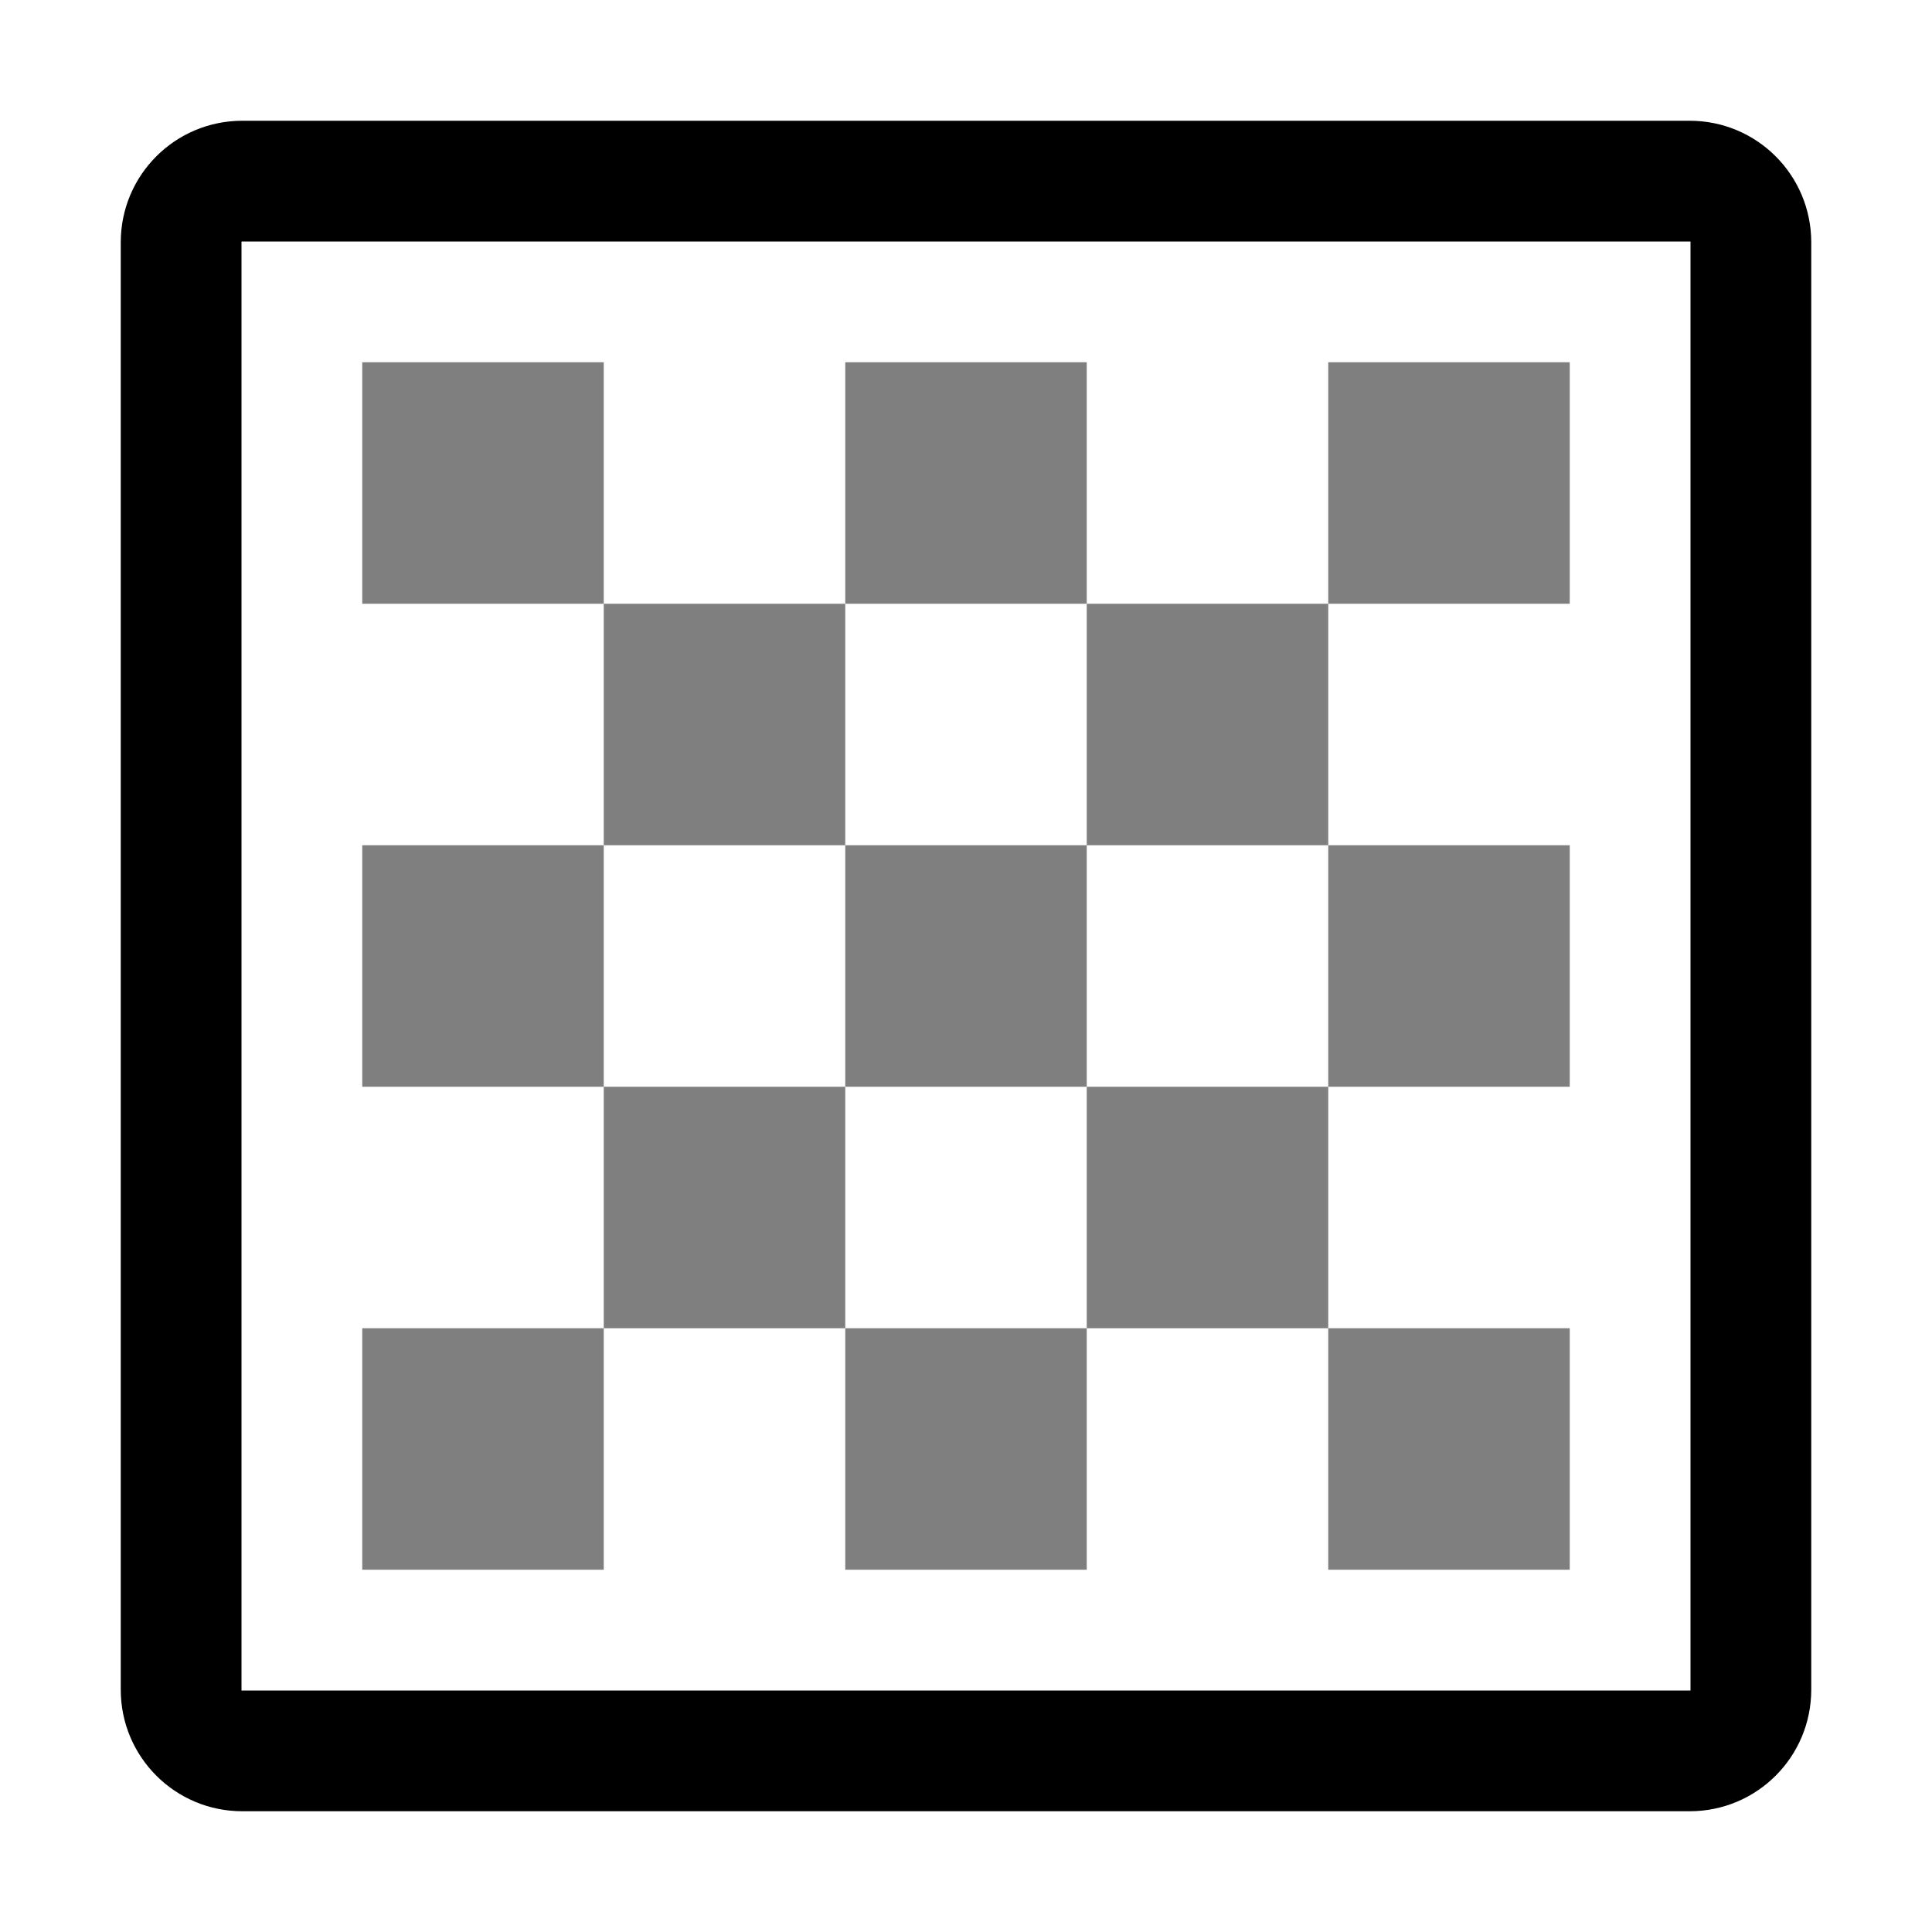
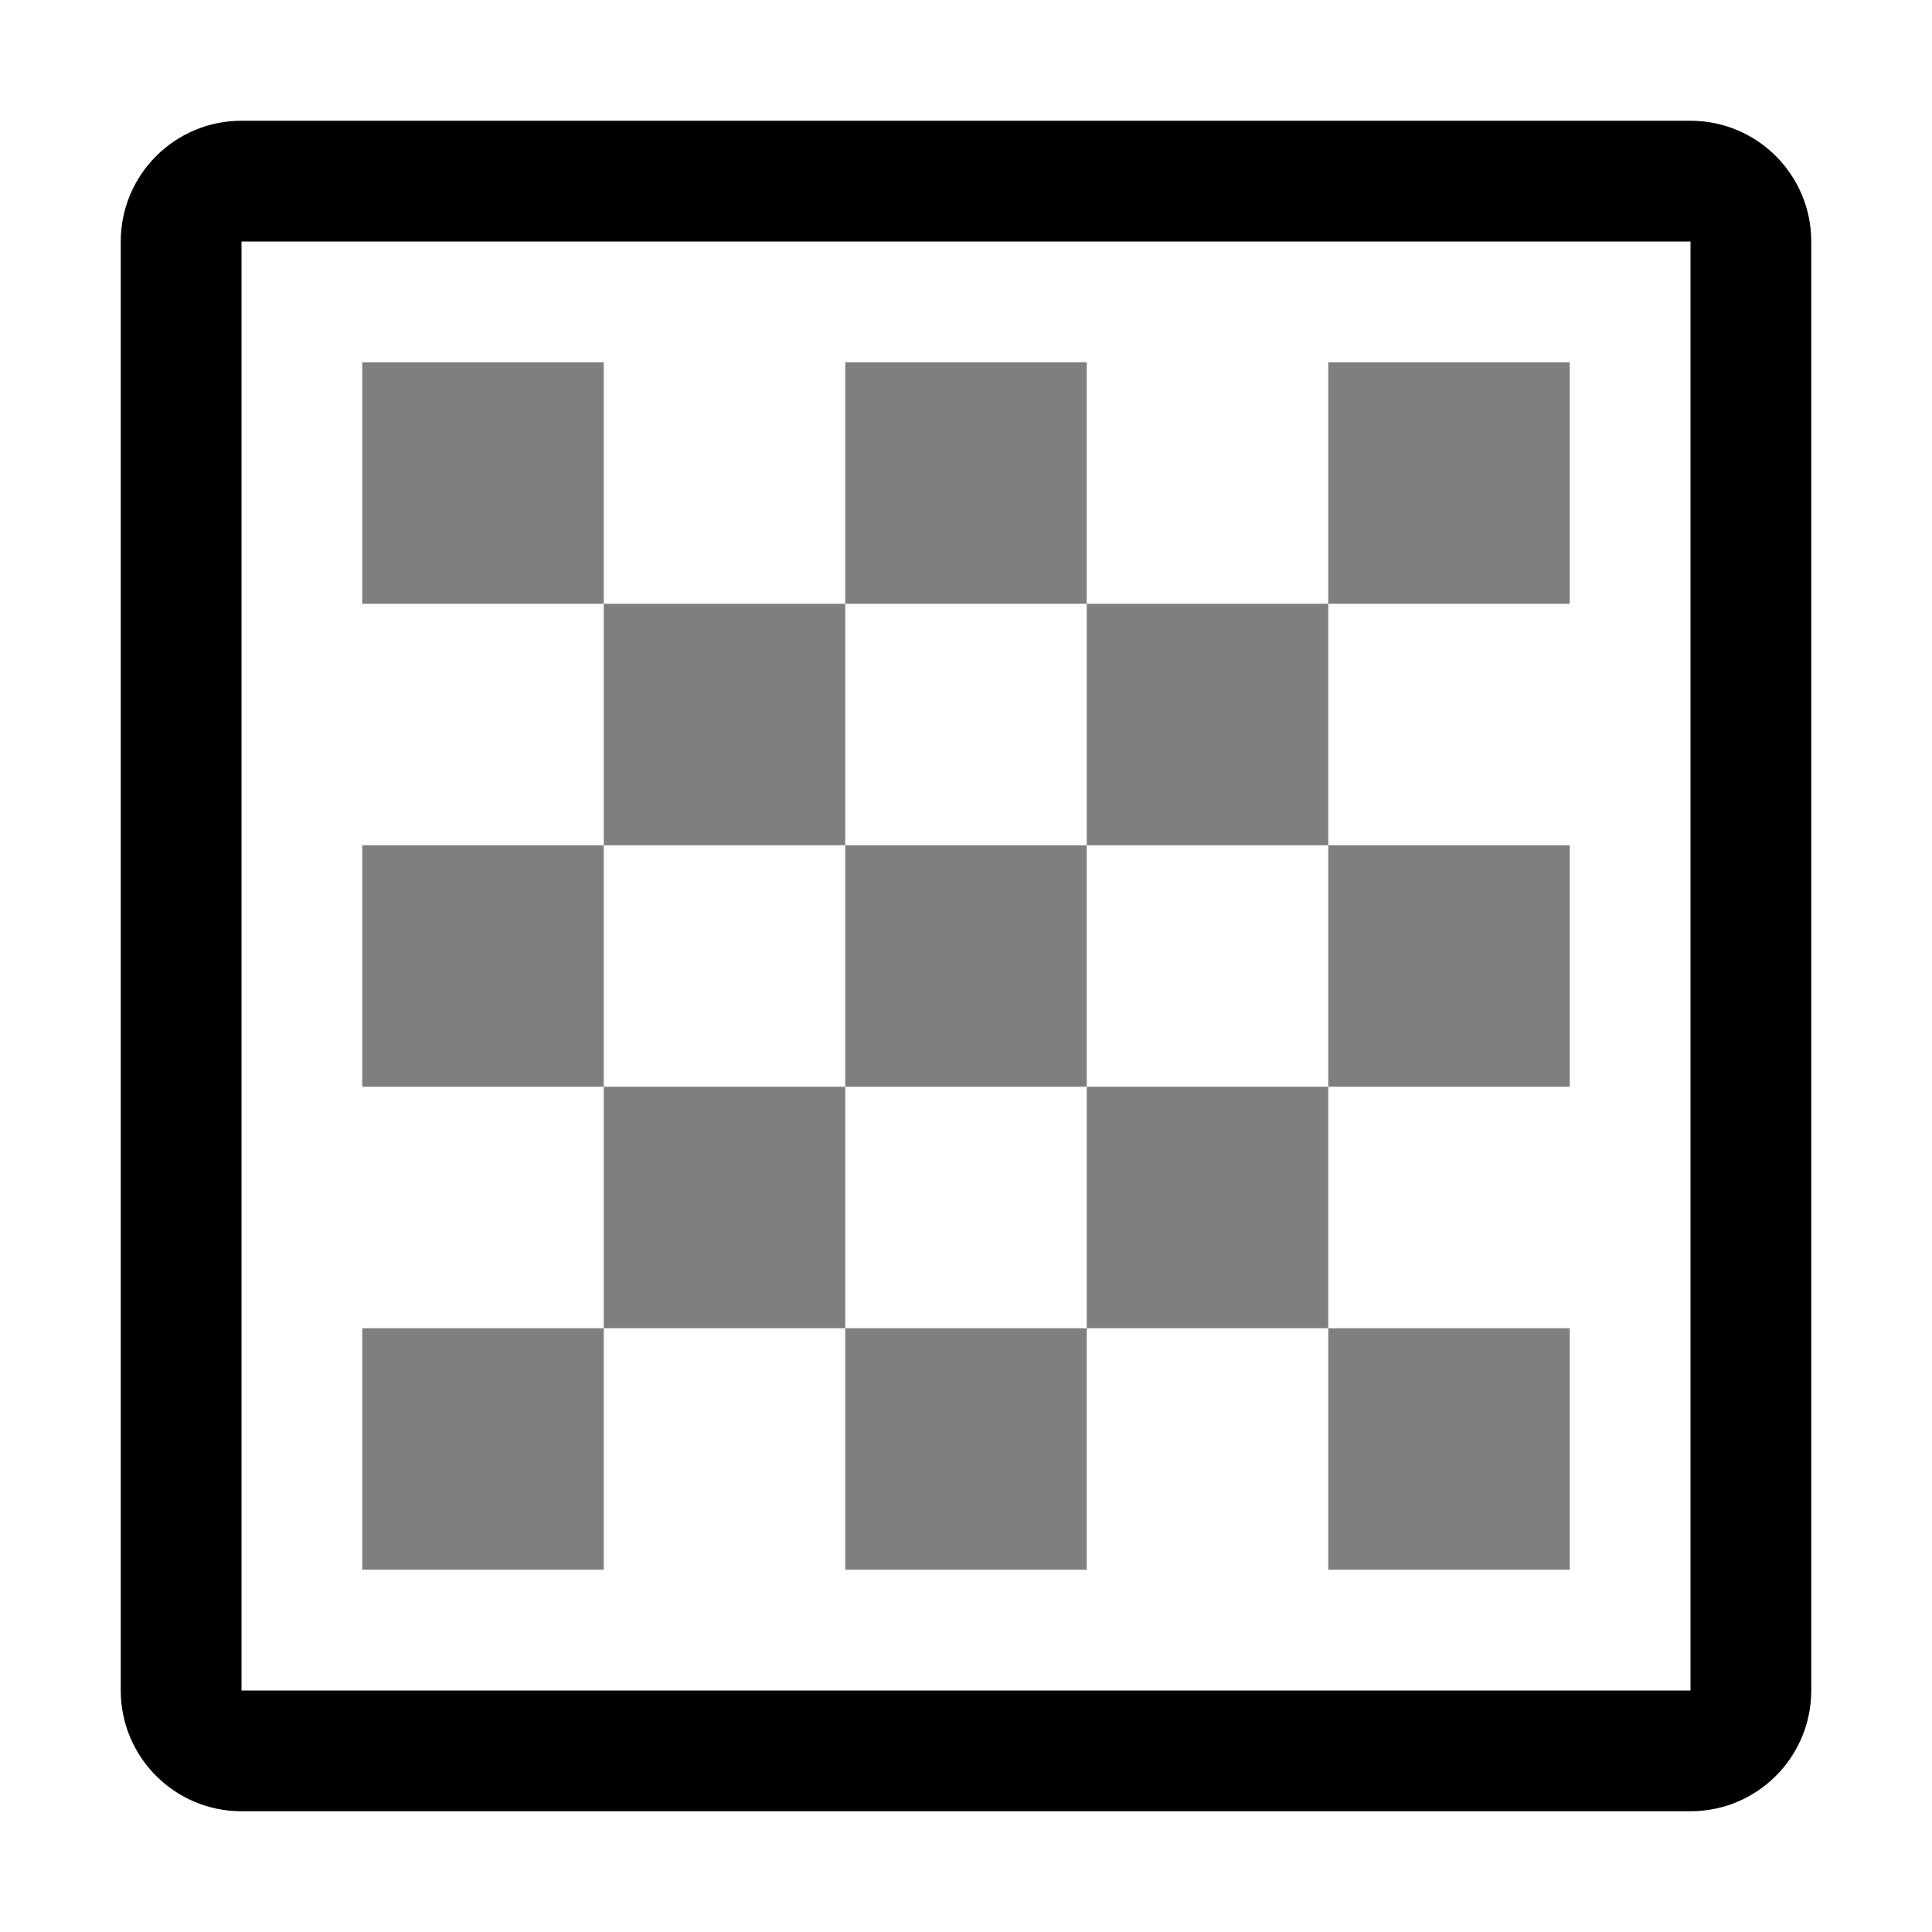
- <svg xmlns="http://www.w3.org/2000/svg" width="16" height="16" viewBox="0 0 16 16" fill="context-fill #0b0b0b">
-   <g fill-rule="evenodd">
-     <path d="M1 2.007C1 1.45 1.45 1 2.007 1h11.986C14.55 1 15 1.45 15 2.007v11.986C15 14.55 14.55 15 13.993 15H2.007C1.45 15 1 14.55 1 13.993V2.007zM2 2h12v12H2V2z" />
-     <path d="M3 3h2v2H3zM11 3h2v2h-2zM7 3h2v2H7zM3 7h2v2H3zM11 7h2v2h-2zM7 7h2v2H7zM5 5h2v2H5zM9 5h2v2H9zM3 11h2v2H3zM11 11h2v2h-2zM7 11h2v2H7zM5 9h2v2H5zM9 9h2v2H9z" opacity="0.5" />
-   </g>
+ <svg xmlns="http://www.w3.org/2000/svg" width="16" height="16" viewBox="0 0 16 16" fill="context-fill #0c0c0d">
+   <path d="M1 2a1 1 0 0 1 1-1h12a1 1 0 0 1 1 1v12a1 1 0 0 1-1 1H2a1 1 0 0 1-1-1V2zm13 0H2v12h12V2z" />
+   <path d="M3 3h2v2H3zM11 3h2v2h-2zM7 3h2v2H7zM3 7h2v2H3zM11 7h2v2h-2zM7 7h2v2H7zM5 5h2v2H5zM9 5h2v2H9zM3 11h2v2H3zM11 11h2v2h-2zM7 11h2v2H7zM5 9h2v2H5zM9 9h2v2H9z" opacity="0.5" />
</svg>
